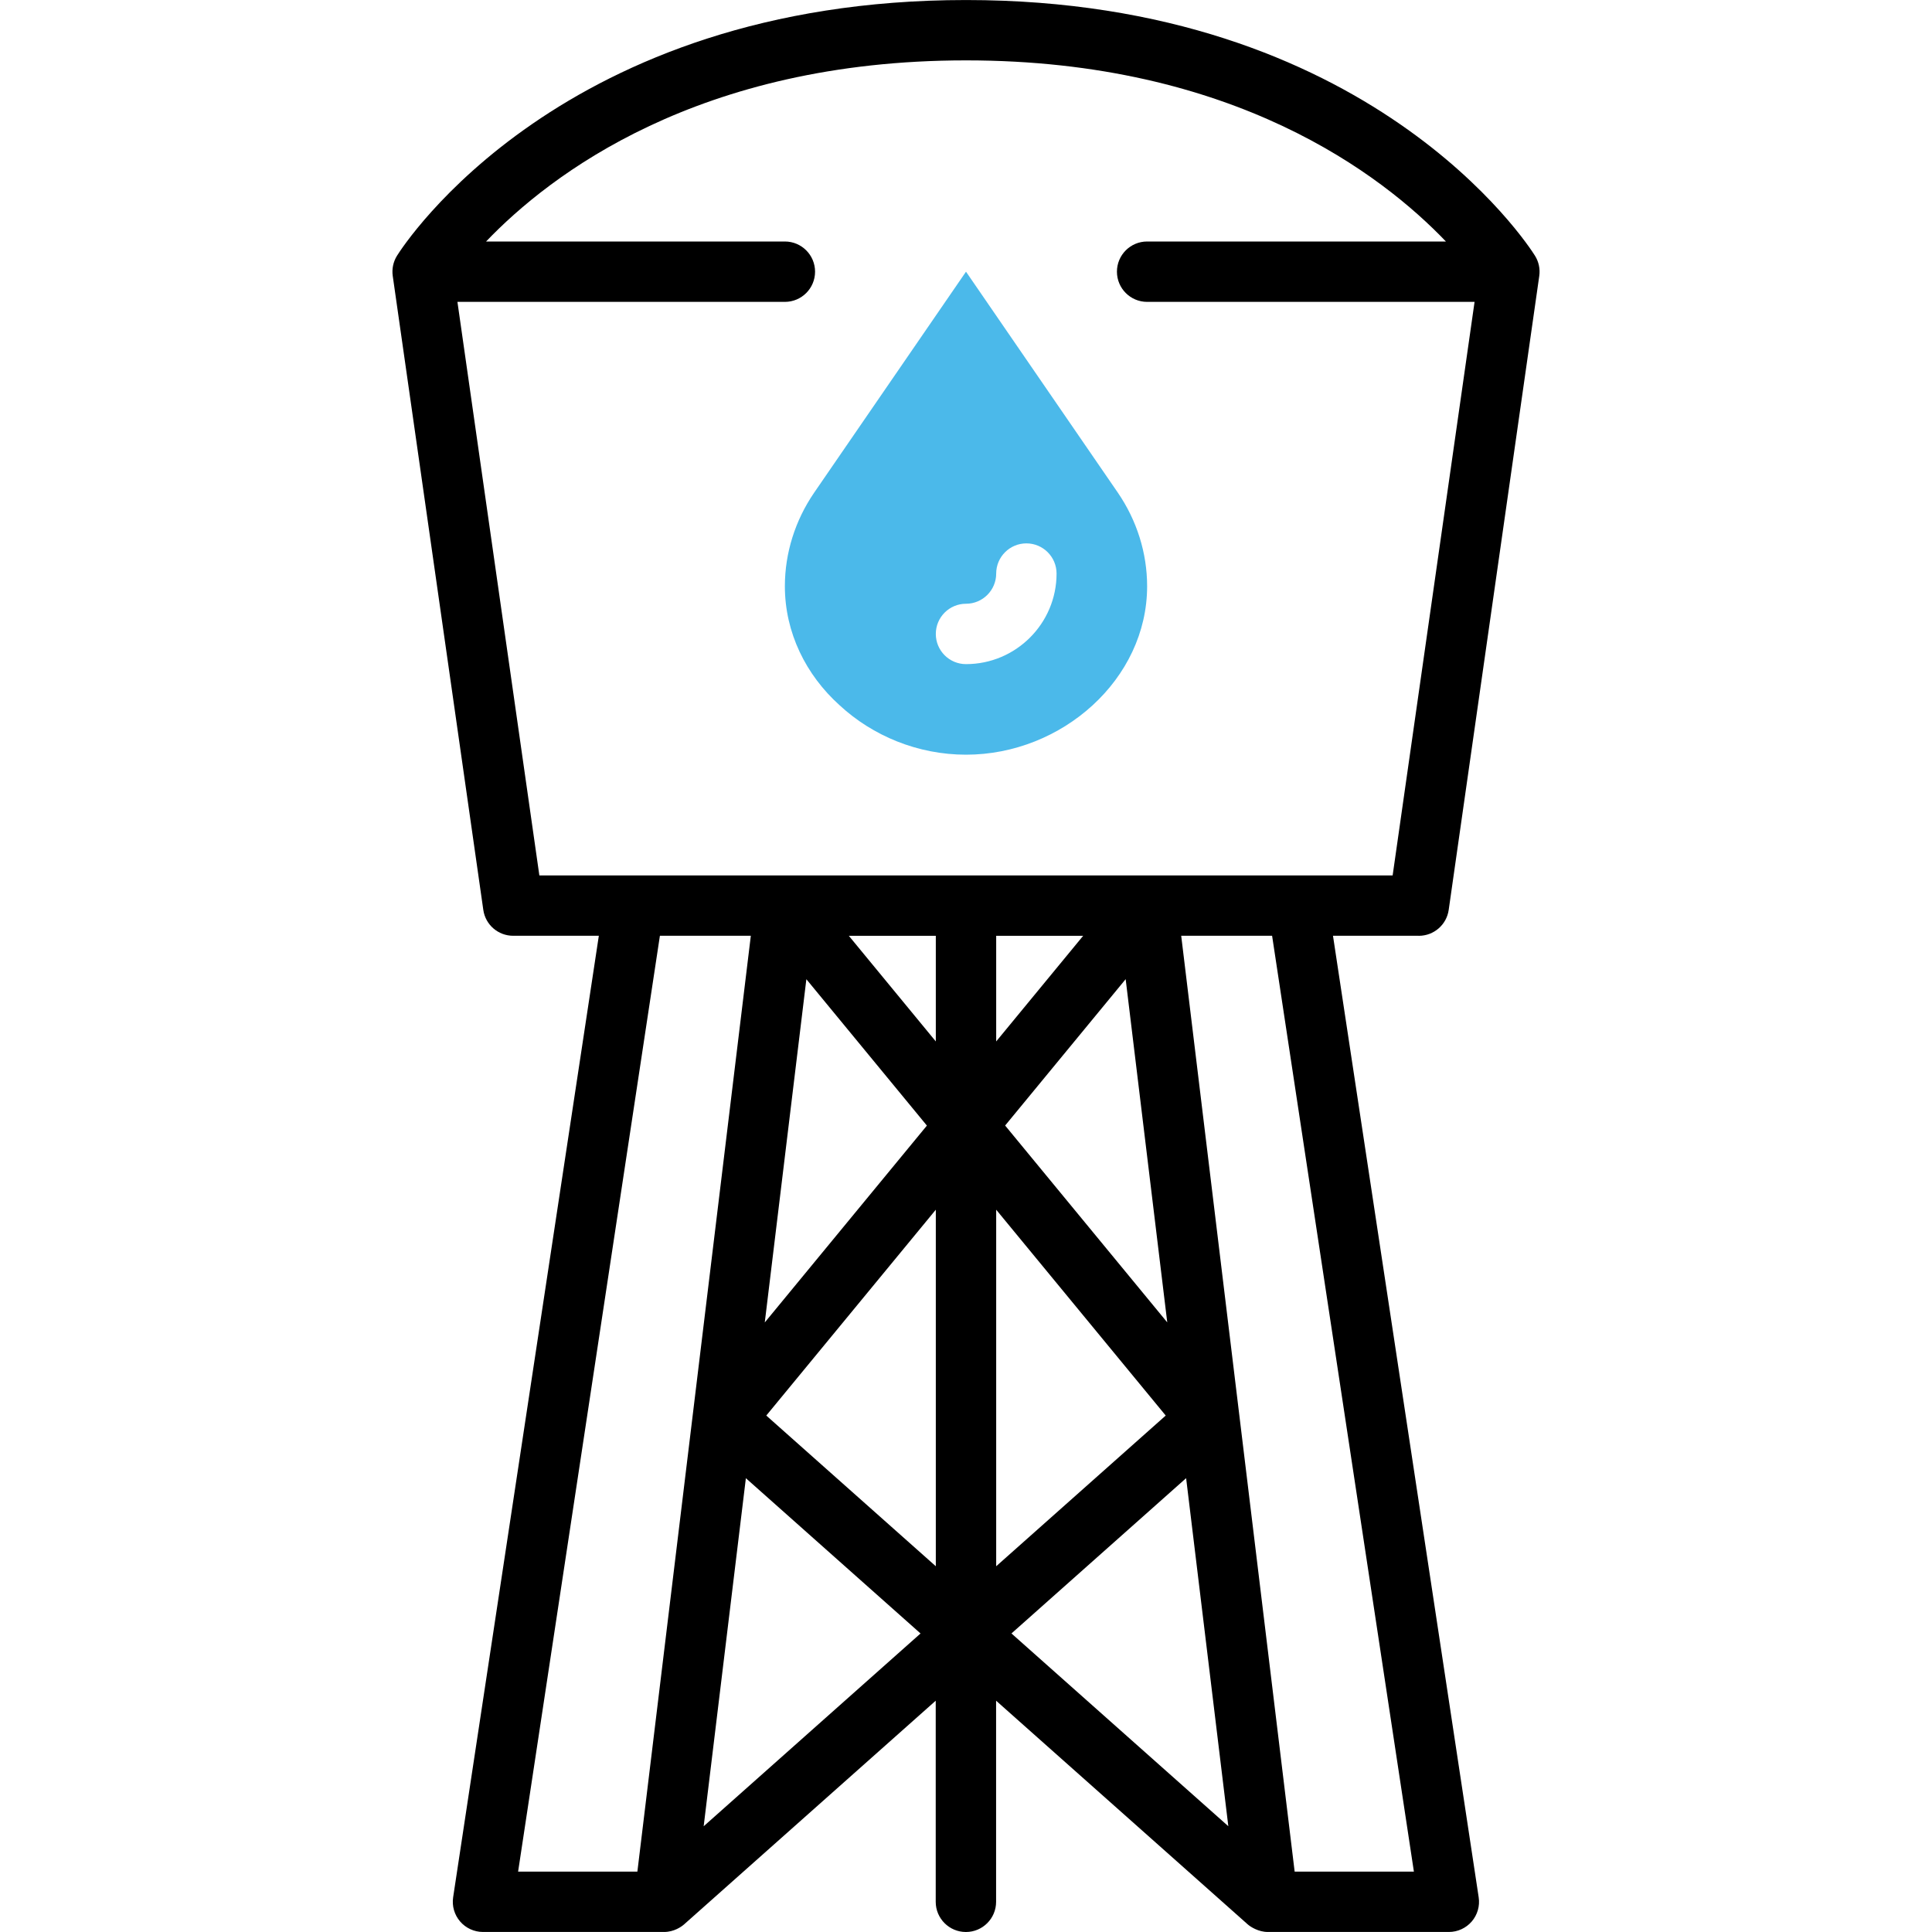
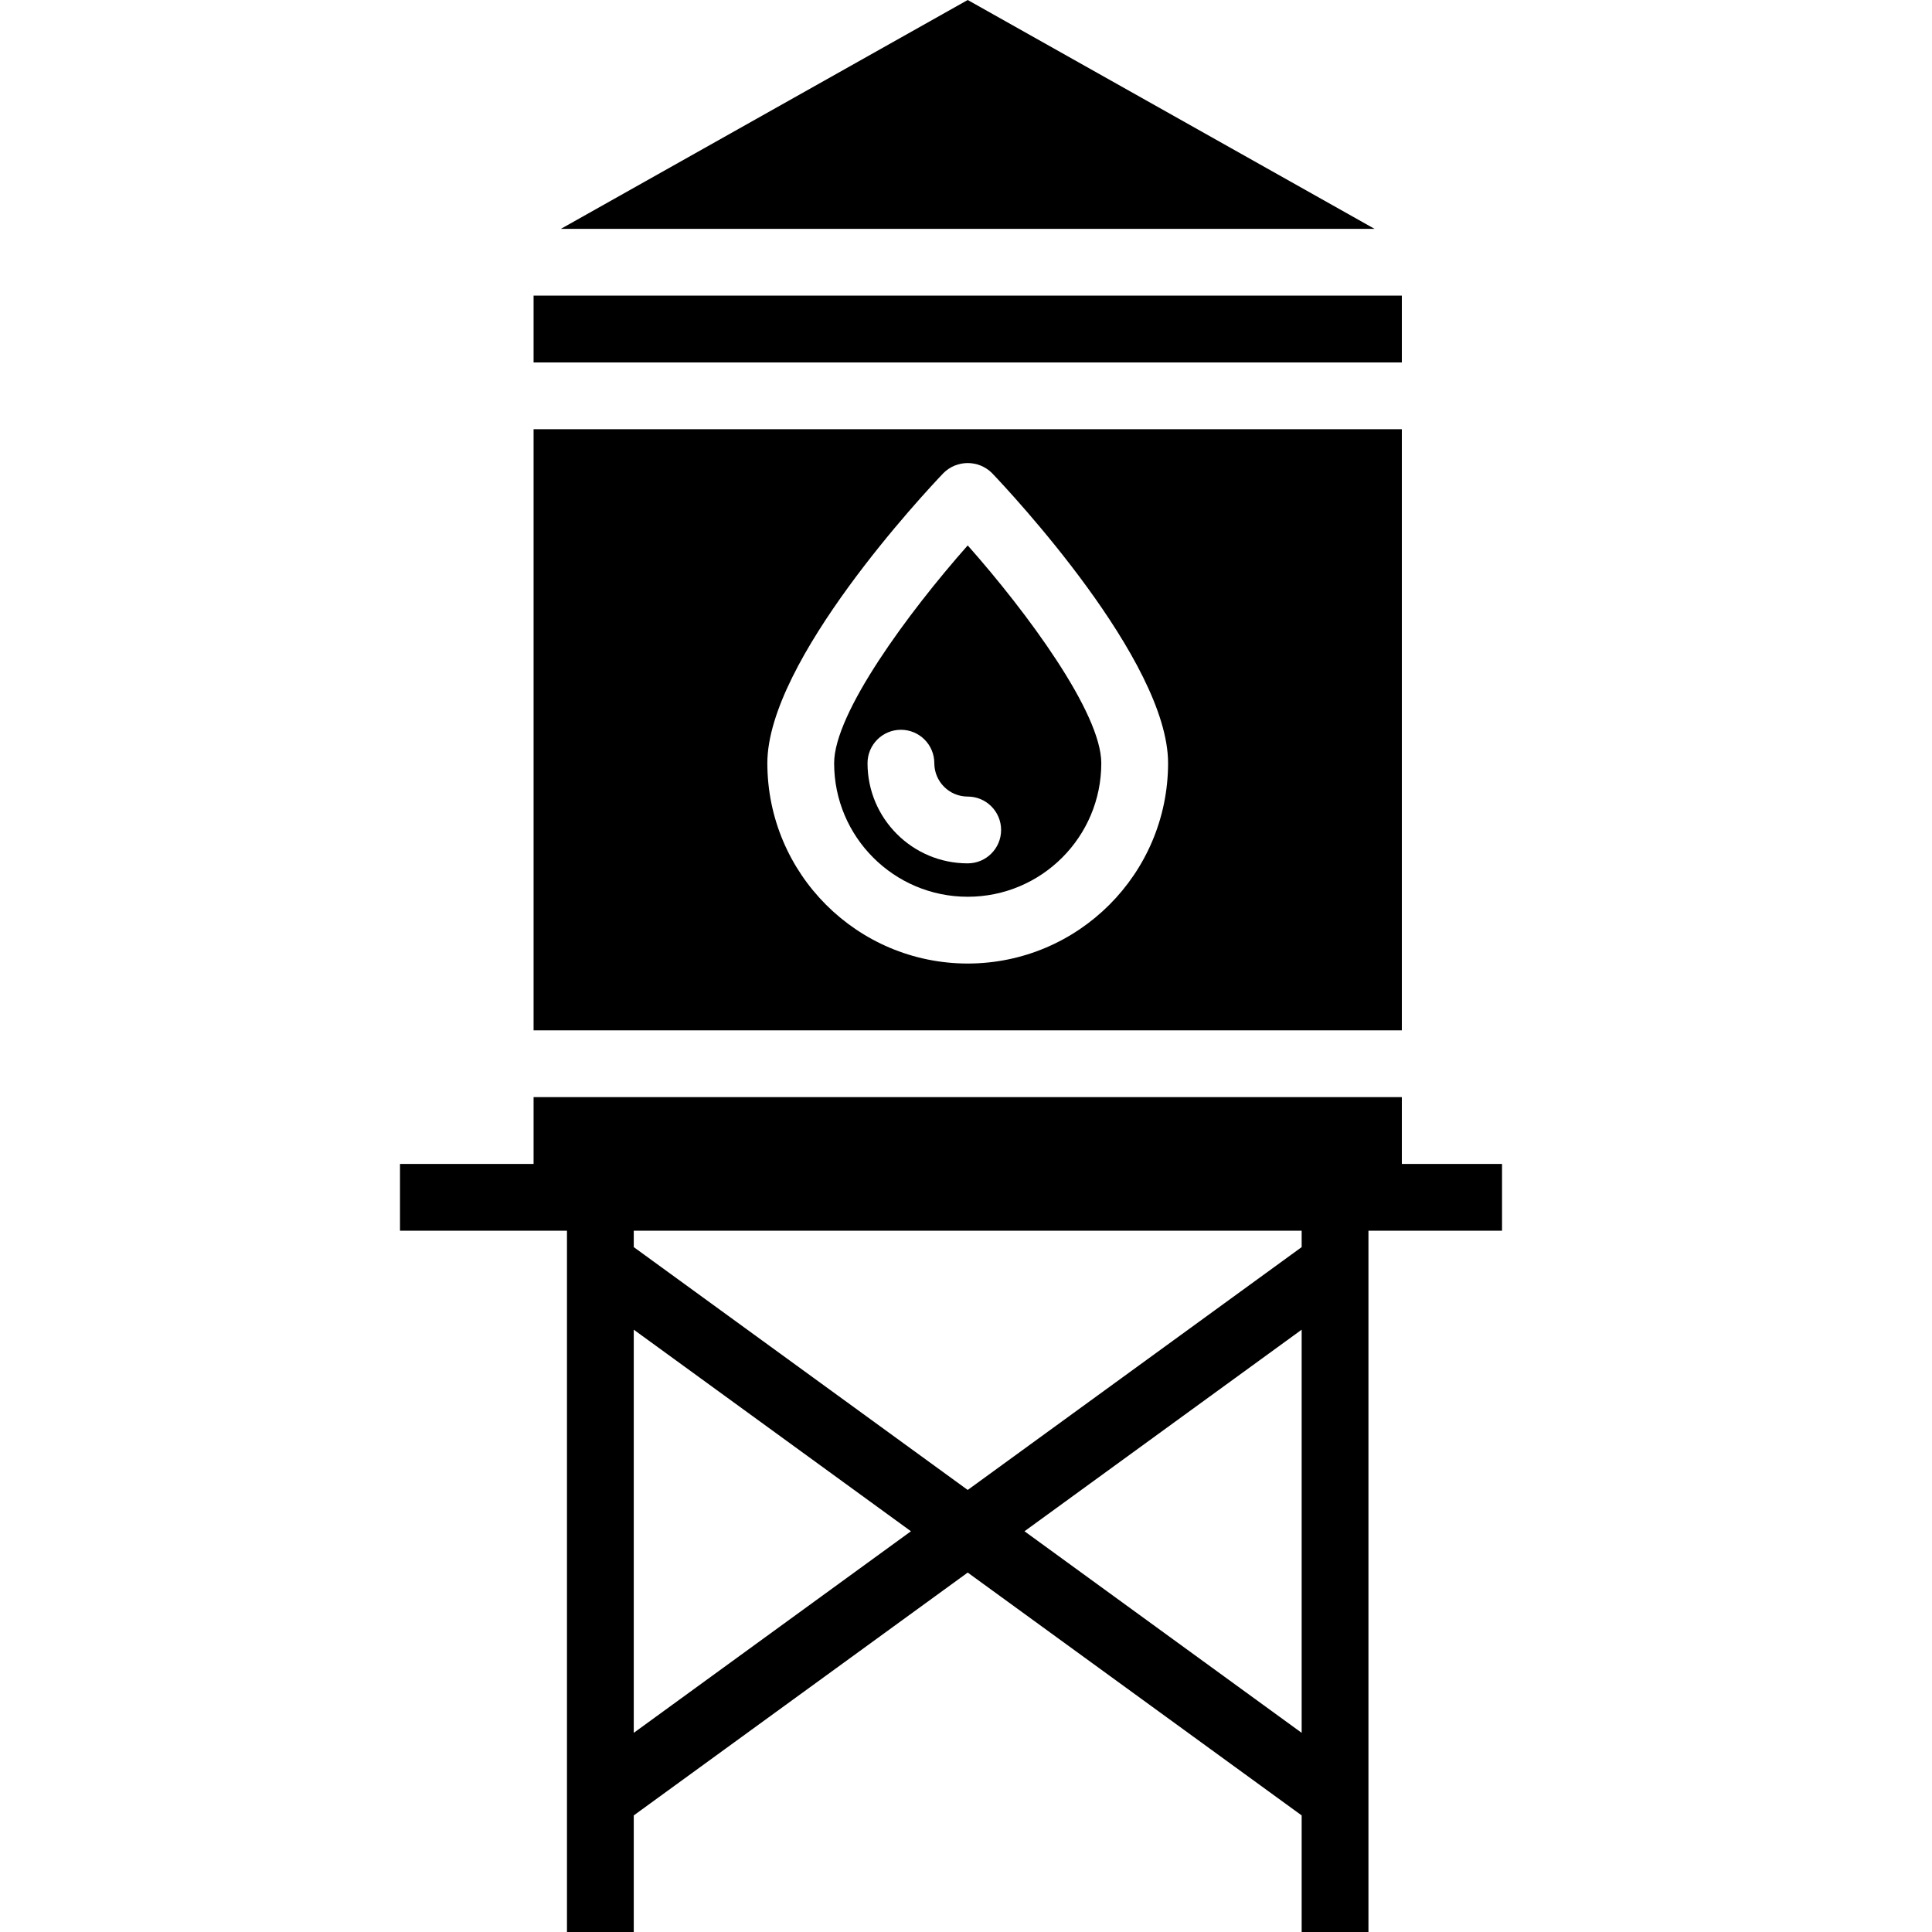
- <svg xmlns="http://www.w3.org/2000/svg" version="1.1" width="512" height="512" x="0" y="0" viewBox="0 0 64 64" style="enable-background:new 0 0 512 512" xml:space="preserve" class="">
-   <g>
-     <path fill="#4bb9ea" d="M37.03 16.32 32 9l-5.03 7.32c-.63.92-.97 2-.97 3.1 0 1.54.7 2.94 1.81 3.94C28.91 24.38 30.41 25 32 25c3.18 0 6-2.5 6-5.58 0-1.1-.34-2.18-.97-3.1zM32 22a1 1 0 0 1 0-2c.552 0 1-.449 1-1s.448-1 1-1 1 .448 1 1c0 1.654-1.346 3-3 3z" opacity="1" data-original="#4bb9ea" class="" />
-     <path d="M47 31a1 1 0 0 0 .99-.858l3-21a.994.994 0 0 0-.142-.671C50.632 8.125 45.4.001 32 .001S13.368 8.124 13.152 8.47c-.125.2-.175.438-.142.671l3 21c.07.493.492.858.99.858h2.837l-4.826 31.85a1 1 0 0 0 .988 1.15h6c.326 0 .573-.172.663-.252l8.335-7.409V63a1 1 0 0 0 2 0v-6.662l8.335 7.409c.09.08.356.252.663.252h6a.998.998 0 0 0 .988-1.15l-4.826-31.85h2.837zM15.153 10H26a1 1 0 0 0 0-2h-9.898C18.212 5.794 23.128 2 32 2s13.789 3.795 15.898 6H38a1 1 0 0 0 0 2h10.847l-2.714 19H17.867zm20.728 21L33 34.499V31zM31 34.499 28.119 31H31zm-.295 2.787-5.371 6.522 1.378-11.37 3.993 4.849zM31 40.073v11.811l-5.616-4.992zm-6.292 8.894 5.786 5.144-7.184 6.386 1.398-11.529zM33 40.073l5.616 6.819L33 51.884zm6.292 8.894 1.398 11.529-7.184-6.386 5.786-5.144zm-5.996-11.682 3.993-4.849 1.378 11.37-5.371-6.522zm-11.435-6.286h3.011l-3.758 31h-3.951l4.697-31zm24.977 31h-3.951l-3.758-31h3.011l4.697 31z" fill="#000000" opacity="1" data-original="#000000" class="" />
+ <svg xmlns="http://www.w3.org/2000/svg" version="1.1" width="512" height="512" x="0" y="0" viewBox="0 0 462 462.824" style="enable-background:new 0 0 512 512" xml:space="preserve" class="">
+   <g transform="matrix(1,0,0,1,95,0)">
+     <path d="M264.41 278.824h-24v-16h-208v16h-32v16h40v168h16v-27.93l80-58.175 80 58.176v27.93h16v-168h32zm-208 136.29v-96.579l66.402 48.29zm93.602-48.29 66.398-48.289v96.578zm66.398-68.07-80 58.176-80-58.176v-3.93h160zM104.41 182.824c0 17.672 14.328 32 32 32 17.676 0 32-14.328 32-32 0-12.047-17.765-36.097-32-52.168-14.222 16.086-32 40.168-32 52.168zm40 16c0 4.418-3.578 8-8 8-13.254 0-24-10.746-24-24a8 8 0 0 1 16 0 8 8 0 0 0 8 8c4.422 0 8 3.582 8 8zm0 0" fill="#000000" opacity="1" data-original="#000000" class="" />
+     <path d="M240.41 102.824h-208v144h208zm-104 128c-26.496-.027-47.972-21.5-48-48 0-24.586 37.89-65 42.211-69.52a8.245 8.245 0 0 1 11.582 0c4.32 4.52 42.207 44.934 42.207 69.52-.023 26.5-21.5 47.973-48 48zM32.41 70.824h208v16h-208zM136.41 0 38.95 54.824h194.925zm0 0" fill="#000000" opacity="1" data-original="#000000" class="" />
  </g>
</svg>
